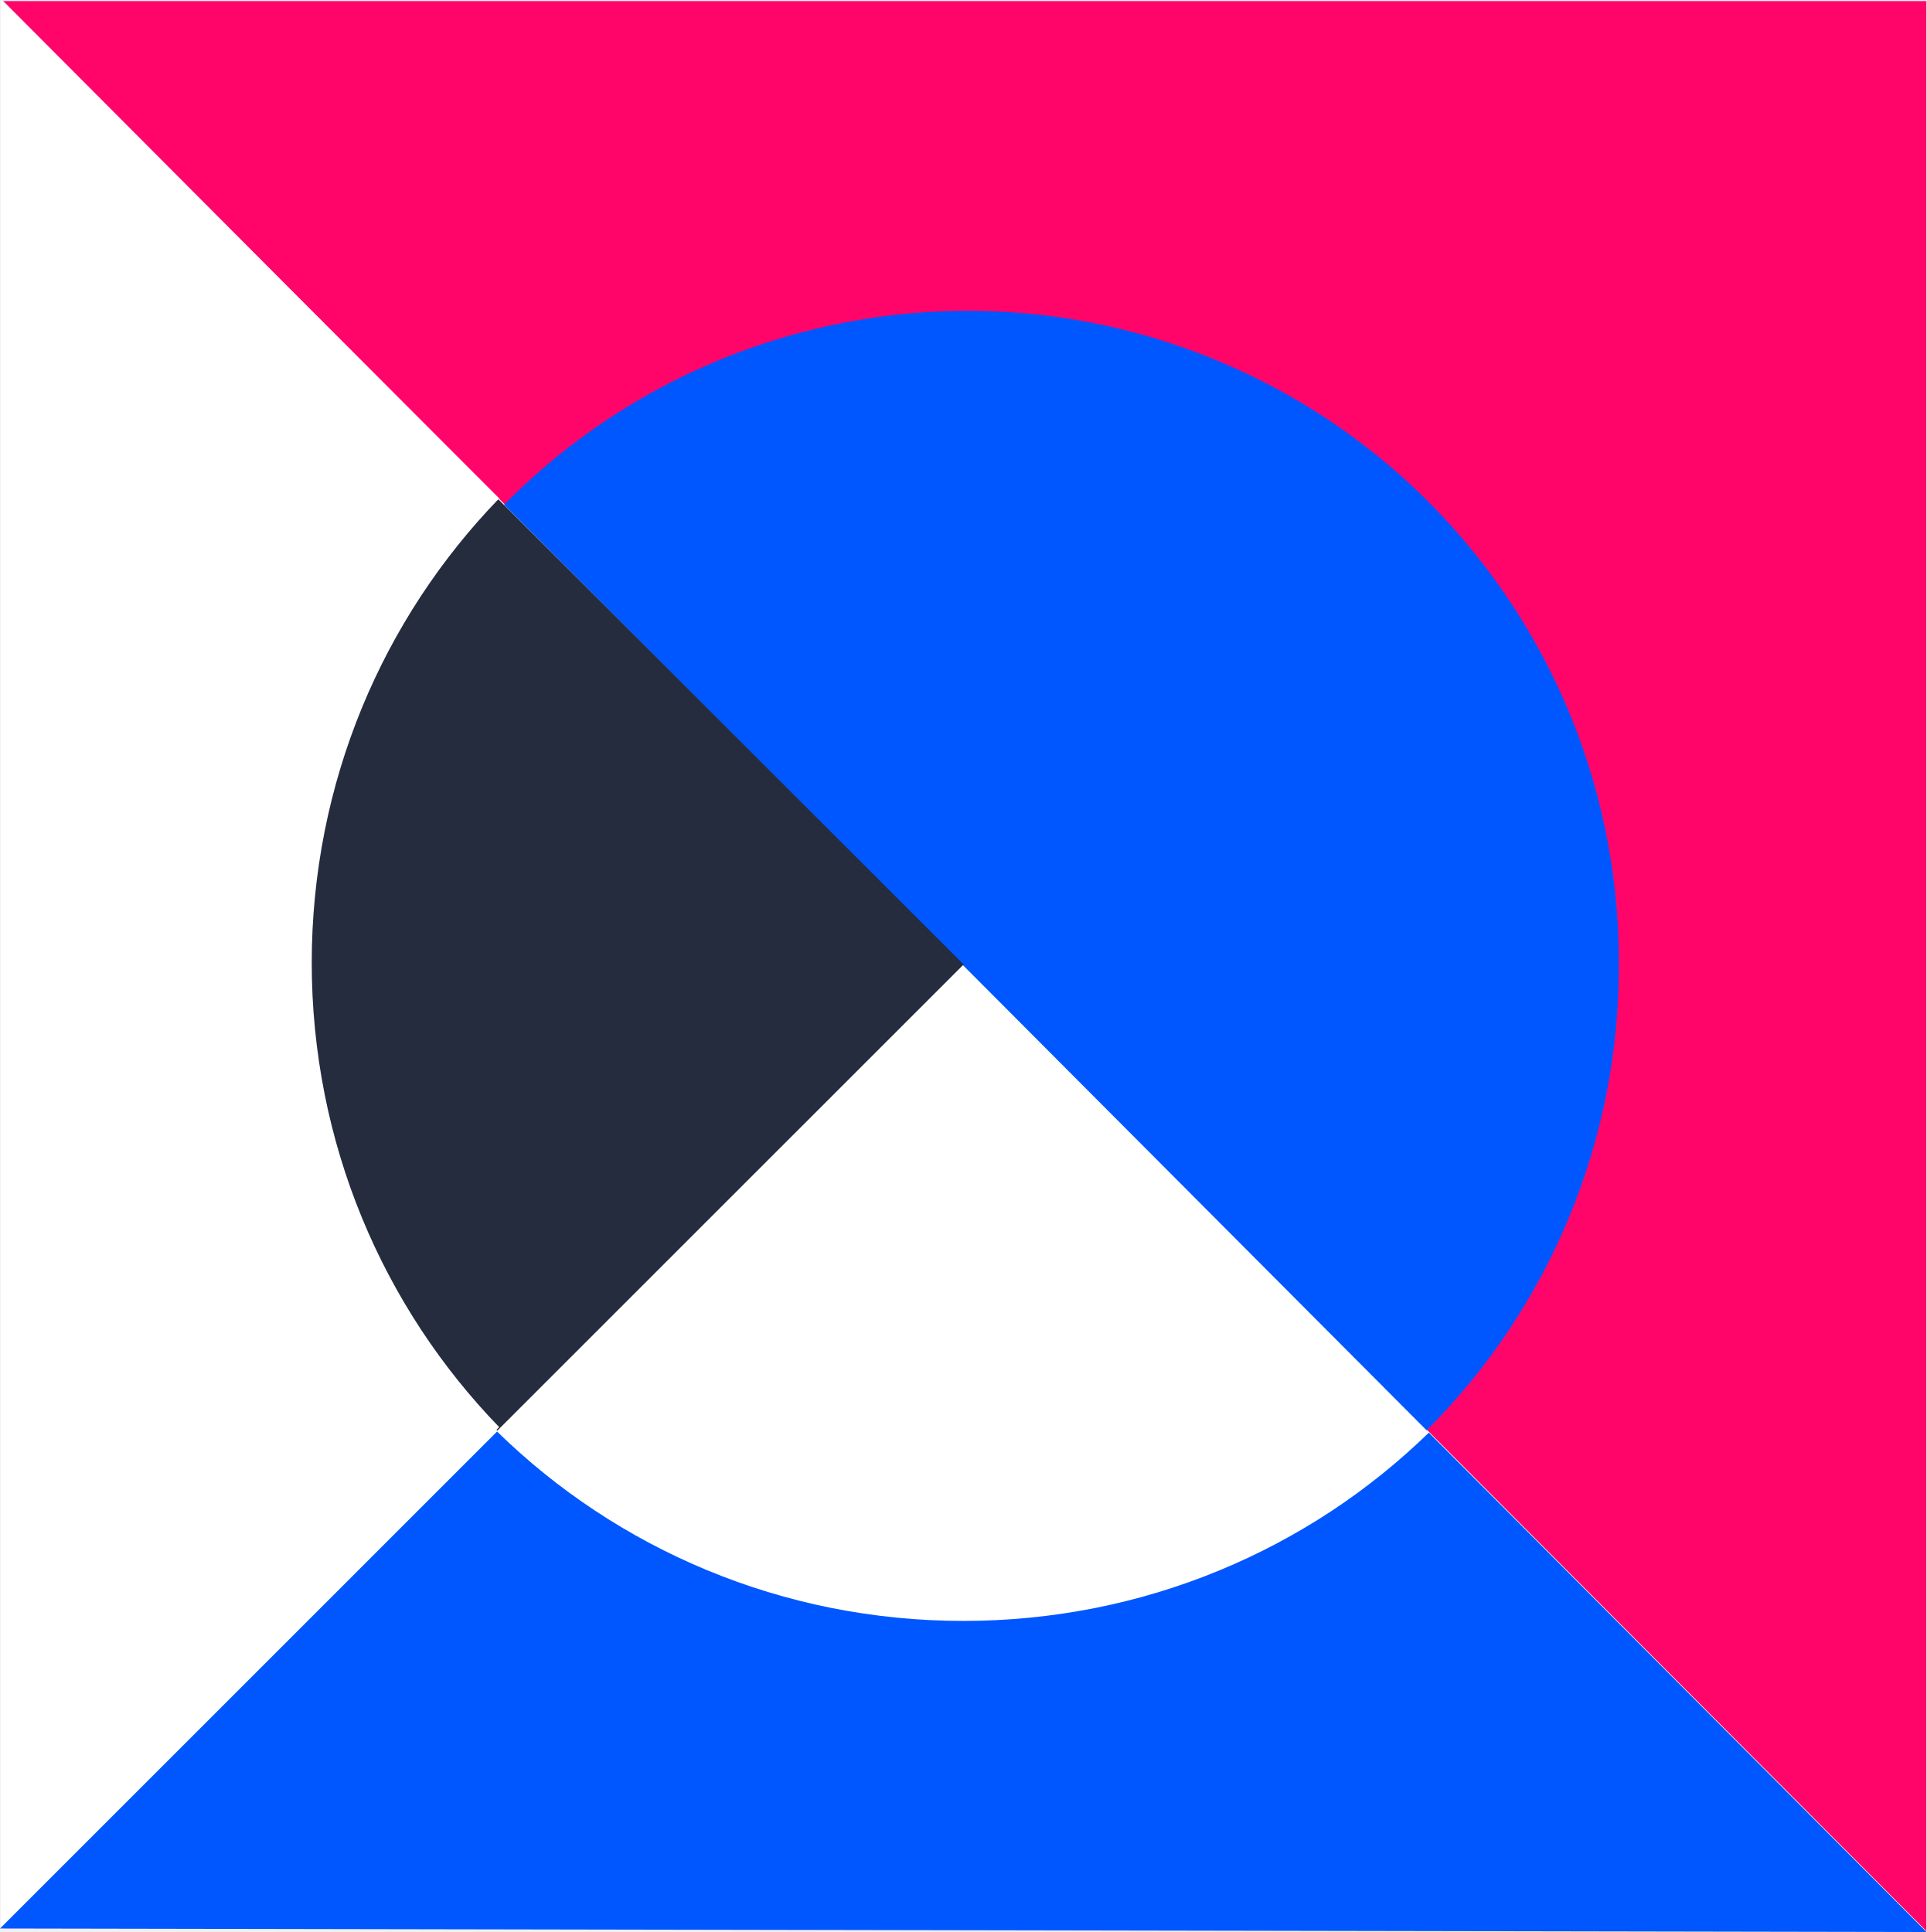
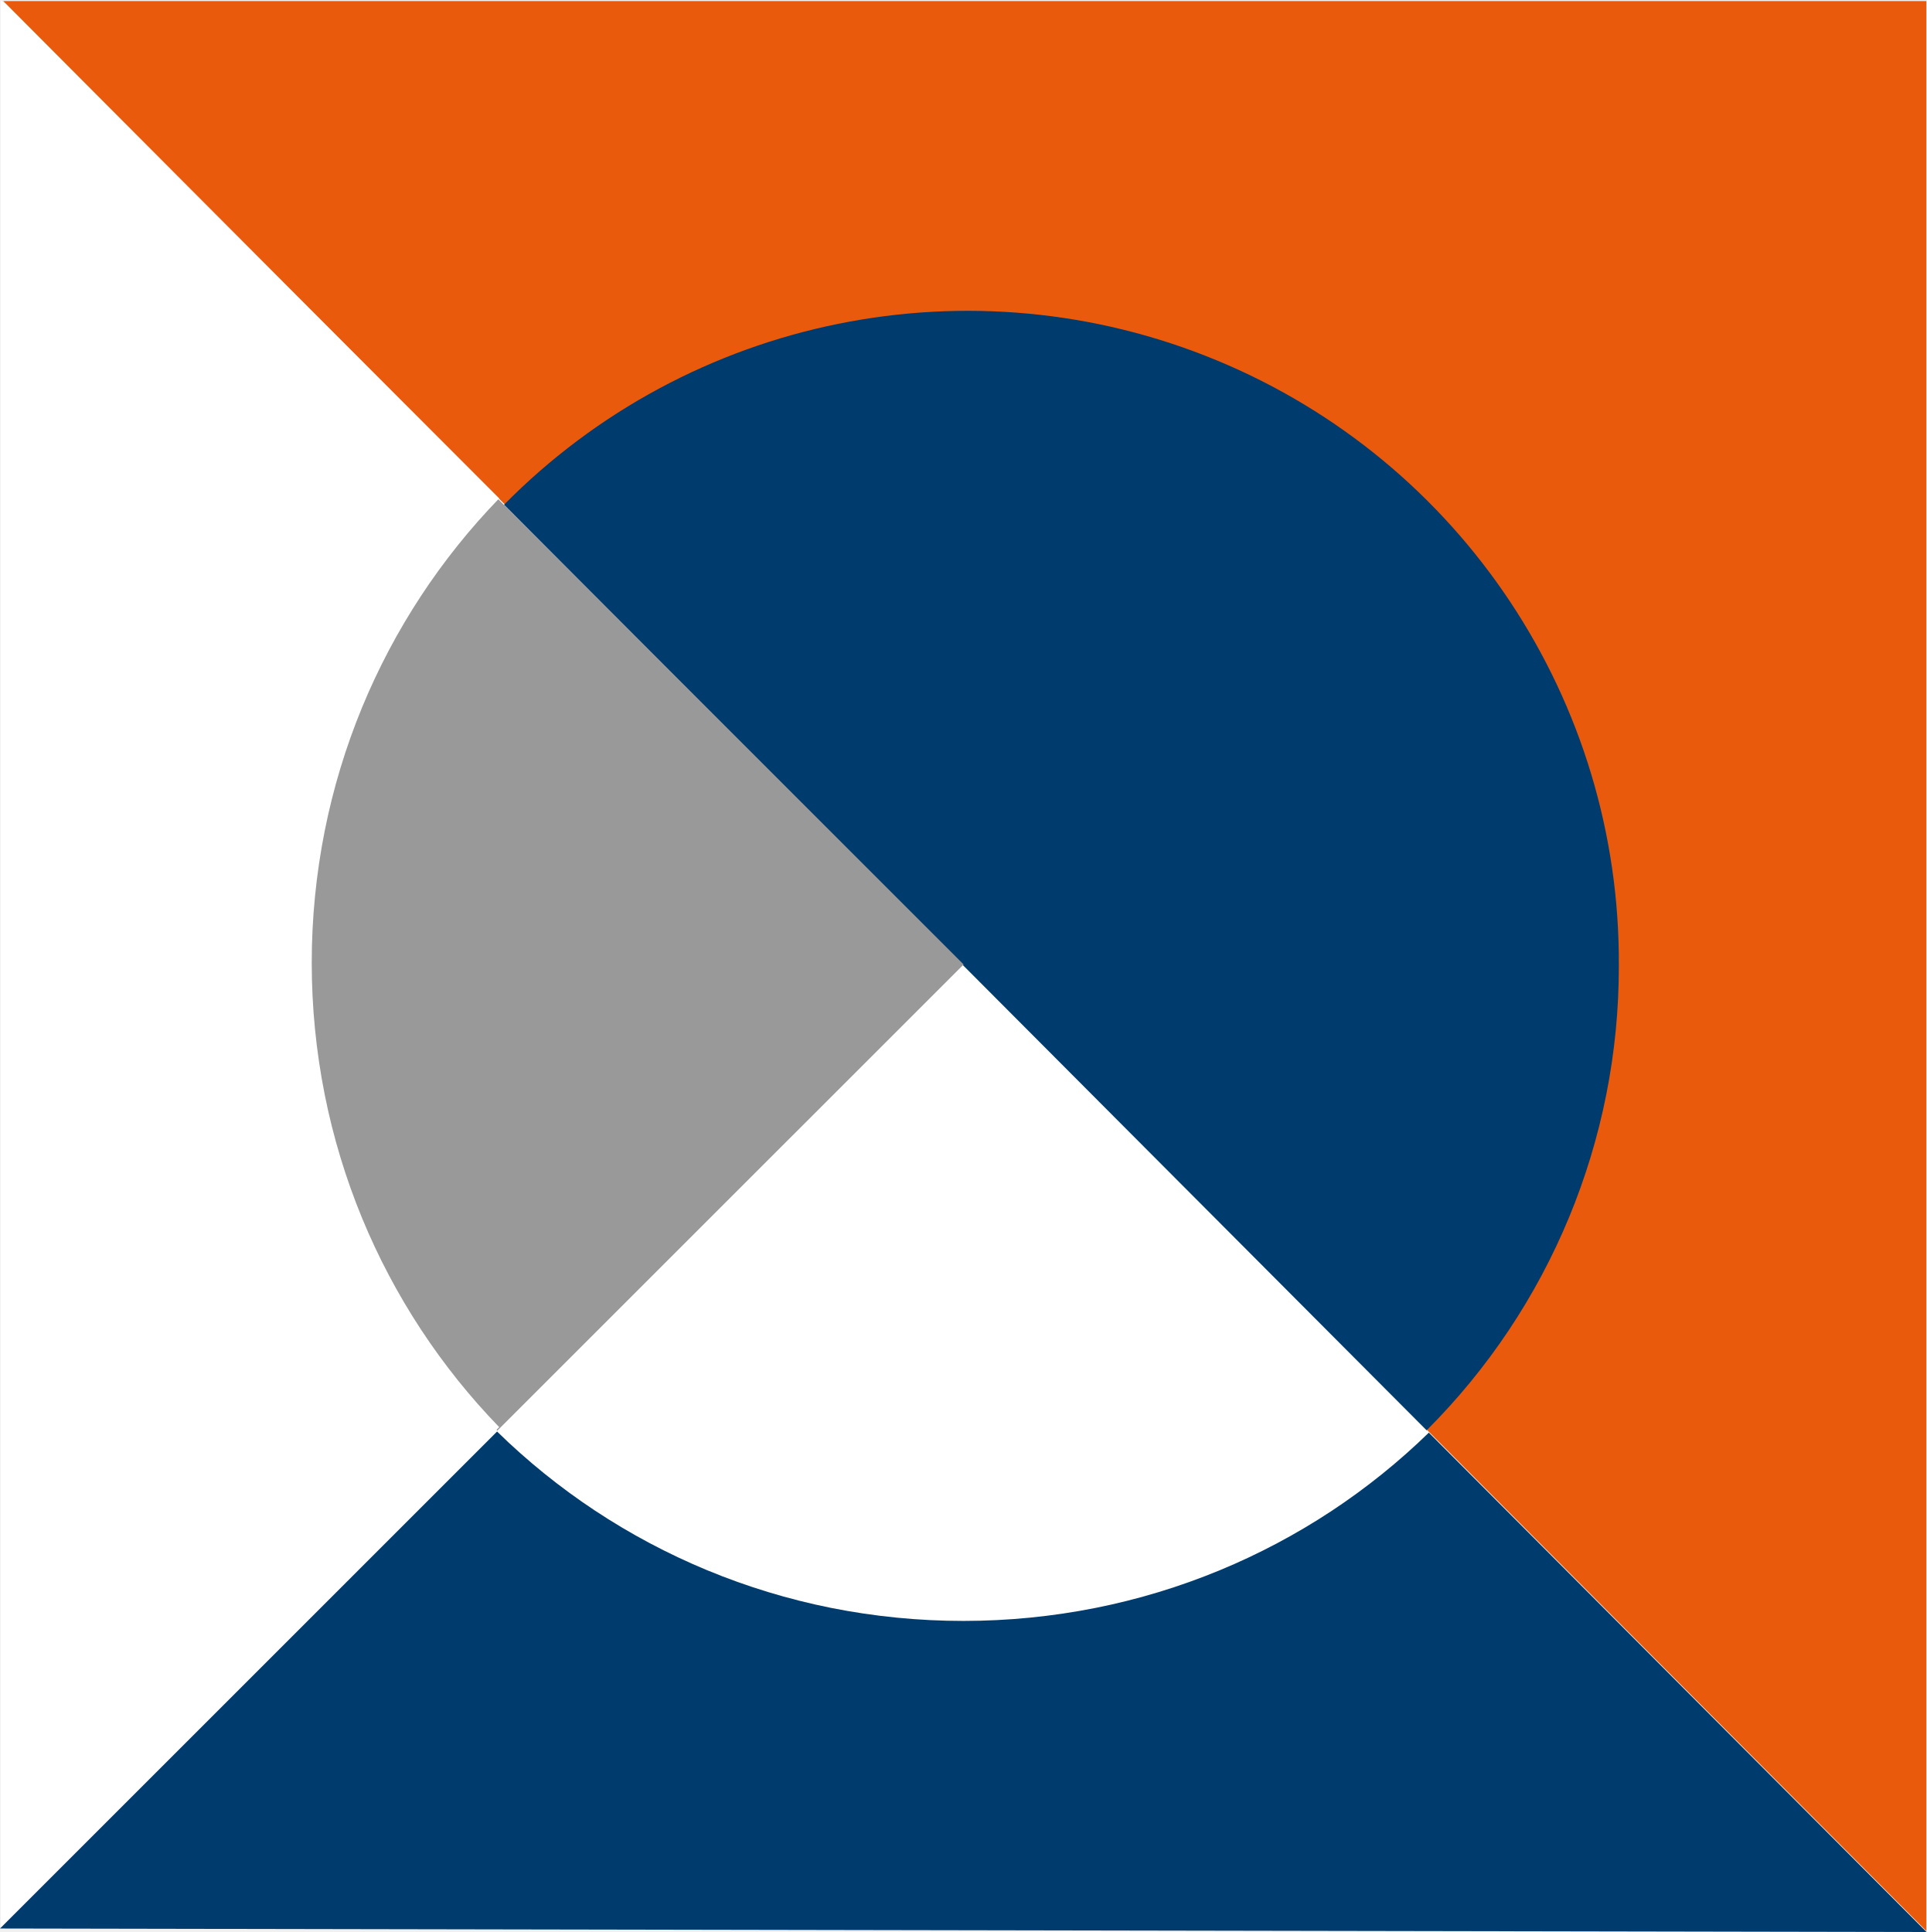
<svg xmlns="http://www.w3.org/2000/svg" width="161.901" height="162.394">
  <path d="M.073.281h161.814v161.814H.073z" fill="#fff" />
-   <path d="M.274.09h161.611v162.225z" fill="#ff0569" />
-   <path d="M42.355 42.426c15.633-15.852 39.312-20.653 59.886-12.141s33.938 28.639 33.801 50.903a55.03 55.03 0 0 1-16.153 39.038z" fill="#0057ff" />
-   <path d="M25.356 80.773C25.337 66.09 31.142 51.998 41.5 41.59l39.48 39.478-39.185 39.184a55.45 55.45 0 0 1-16.439-39.479z" fill="#242c3d" />
-   <path d="M161.9 162.394h0L0 162.101l41.772-41.774a55.86 55.86 0 0 0 8.218 6.64c2.973 1.967 6.128 3.646 9.421 5.012 3.356 1.391 6.839 2.451 10.4 3.167a56.86 56.86 0 0 0 11.165 1.1 56.87 56.87 0 0 0 11.128-1.1A55.98 55.98 0 0 0 102.476 132a55.91 55.91 0 0 0 9.4-4.98 55.86 55.86 0 0 0 8.2-6.6l41.824 41.974h0z" fill="#0057ff" />
+   <path d="M.274.09h161.611v162.225z" fill="#e95a0c" />
+   <path d="M42.355 42.426c15.633-15.852 39.312-20.653 59.886-12.141s33.938 28.639 33.801 50.903a55.03 55.03 0 0 1-16.153 39.038z" fill="#003b6d" />
+   <path d="M25.356 80.773C25.337 66.09 31.142 51.998 41.5 41.59l39.48 39.478-39.185 39.184a55.45 55.45 0 0 1-16.439-39.479z" fill="#999" />
+   <path d="M161.9 162.394h0L0 162.101l41.772-41.774a55.86 55.86 0 0 0 8.218 6.64c2.973 1.967 6.128 3.646 9.421 5.012 3.356 1.391 6.839 2.451 10.4 3.167a56.86 56.86 0 0 0 11.165 1.1 56.87 56.87 0 0 0 11.128-1.1A55.98 55.98 0 0 0 102.476 132a55.91 55.91 0 0 0 9.4-4.98 55.86 55.86 0 0 0 8.2-6.6l41.824 41.974h0z" fill="#003b6d" />
  <path d="M.056 161.841V0l41.893 41.892c-2.443 2.521-4.642 5.266-6.57 8.2a55.91 55.91 0 0 0-4.957 9.382 55.98 55.98 0 0 0-3.131 10.35 56.87 56.87 0 0 0 0 22.2 55.98 55.98 0 0 0 3.131 10.35c1.351 3.277 3.011 6.419 4.957 9.382 1.928 2.934 4.127 5.679 6.57 8.2L.056 161.847h0z" fill="#fff" />
</svg>
